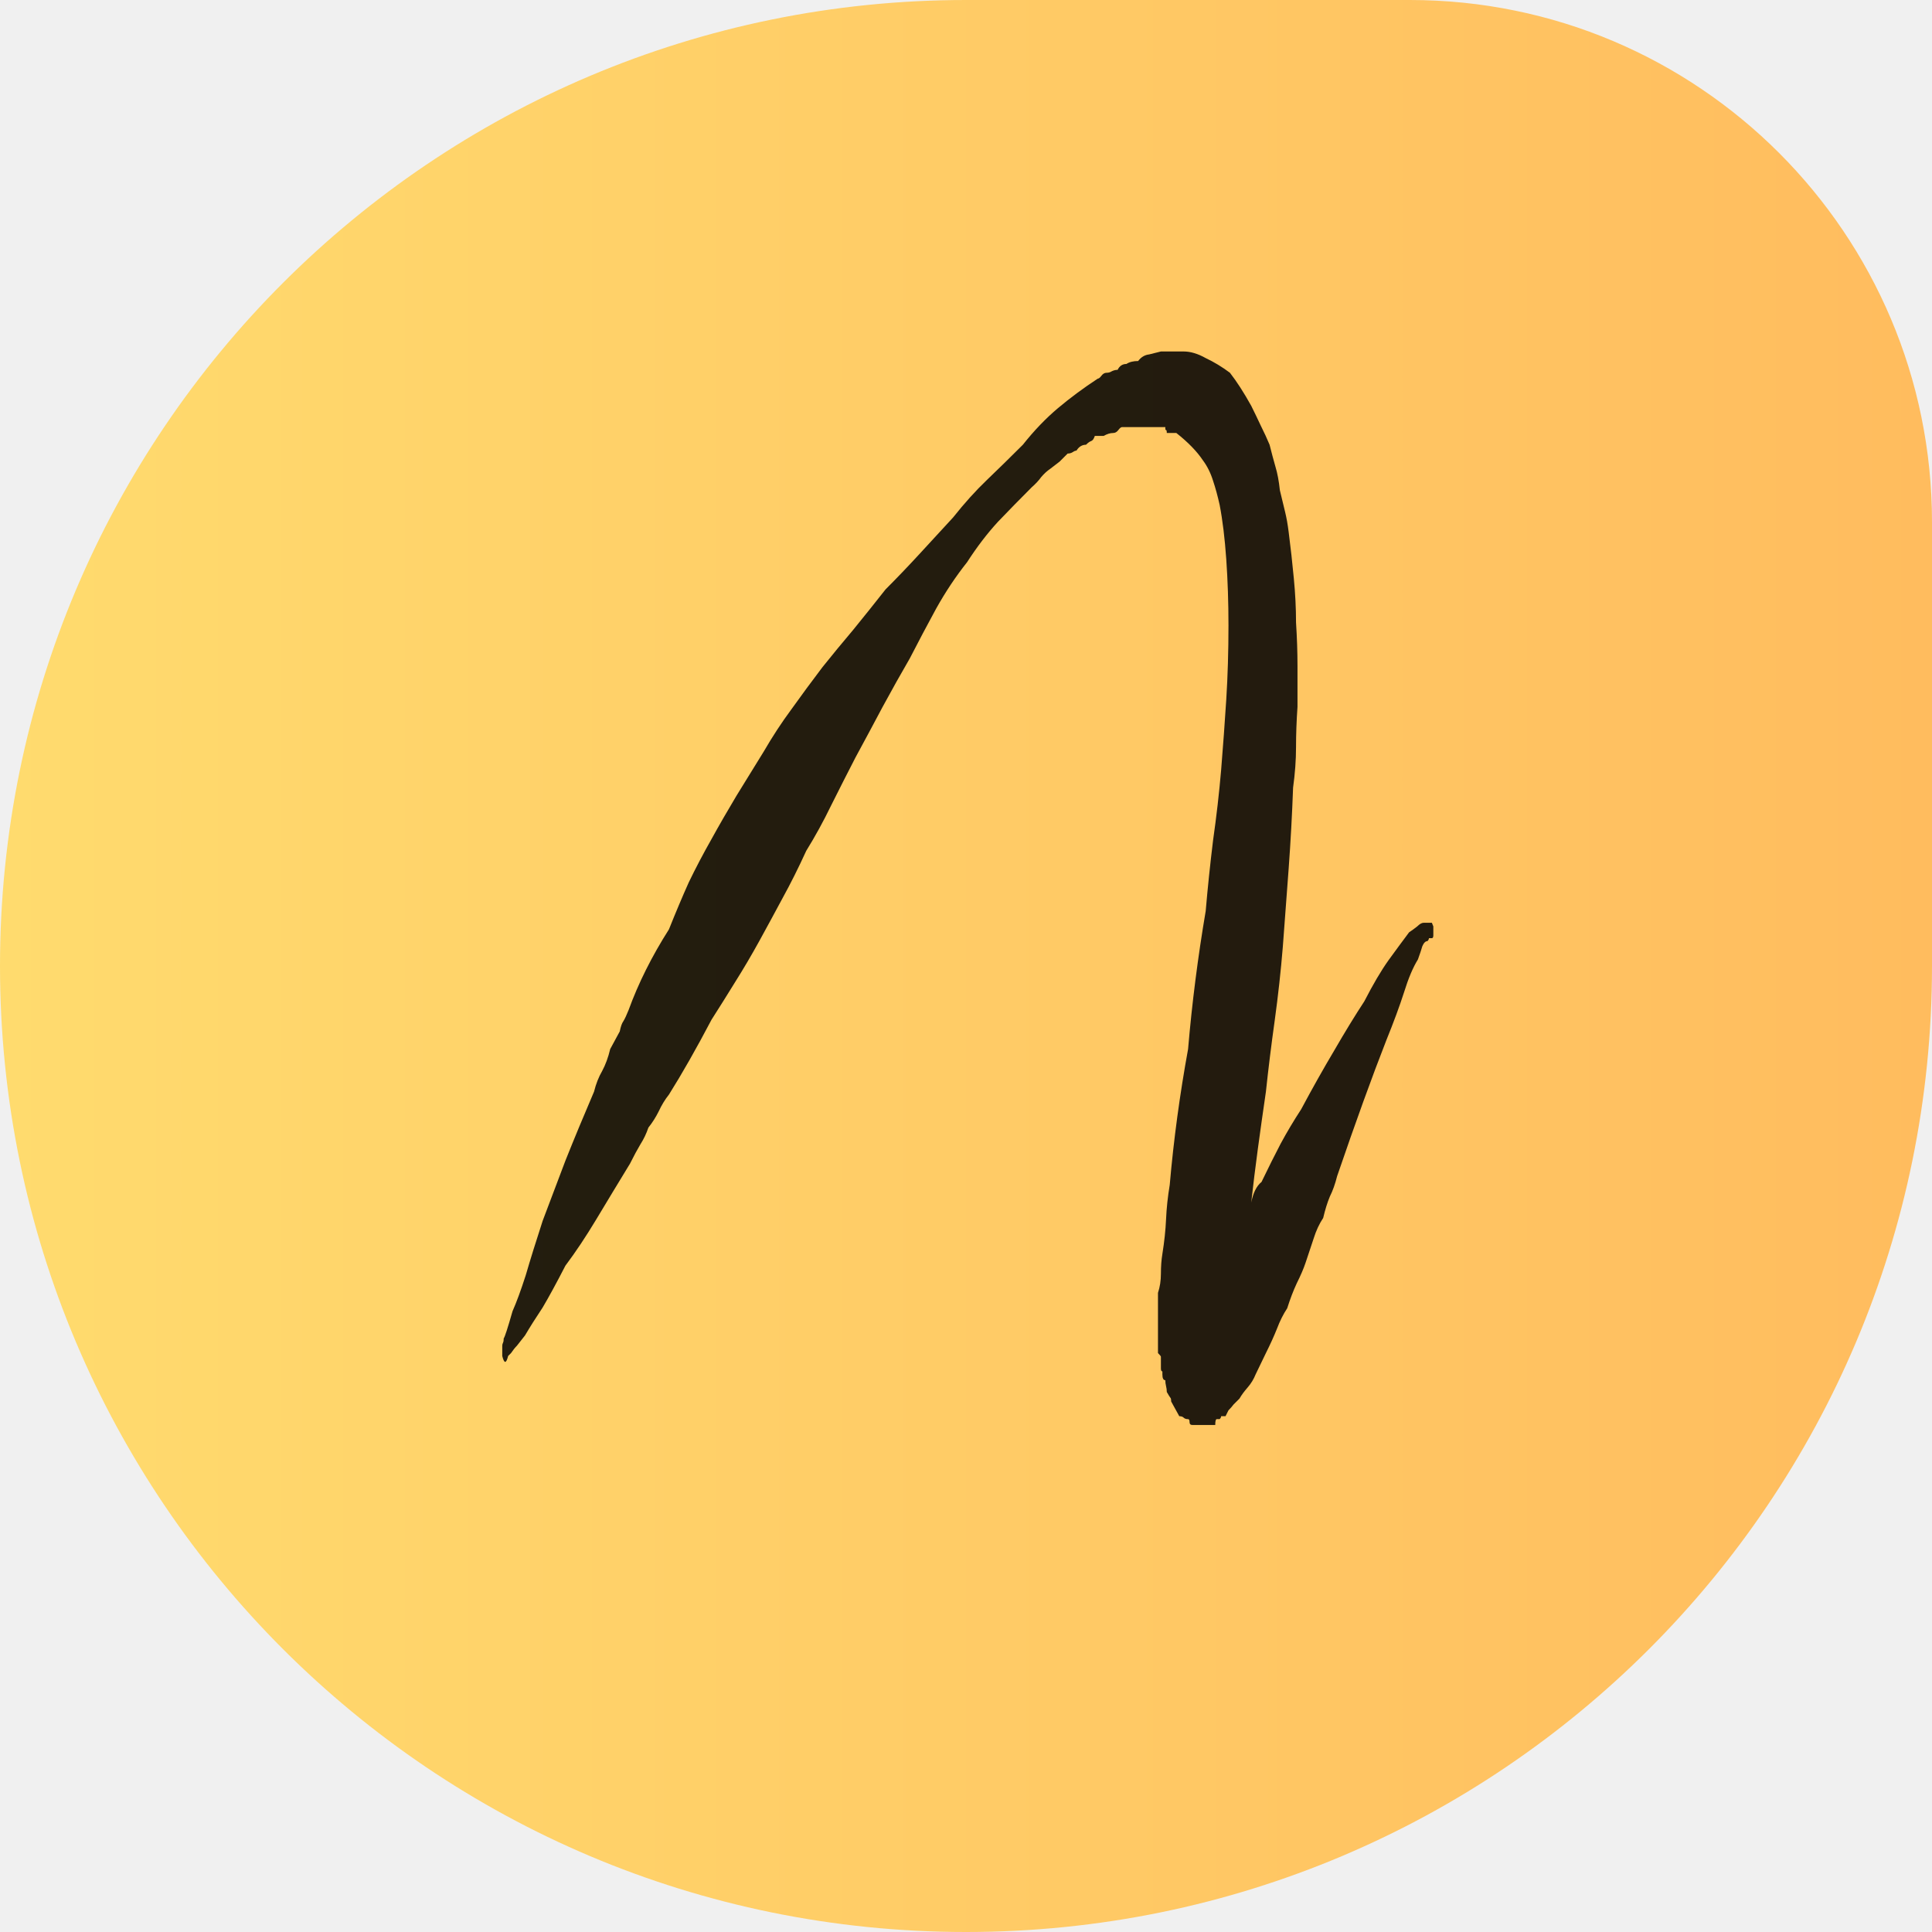
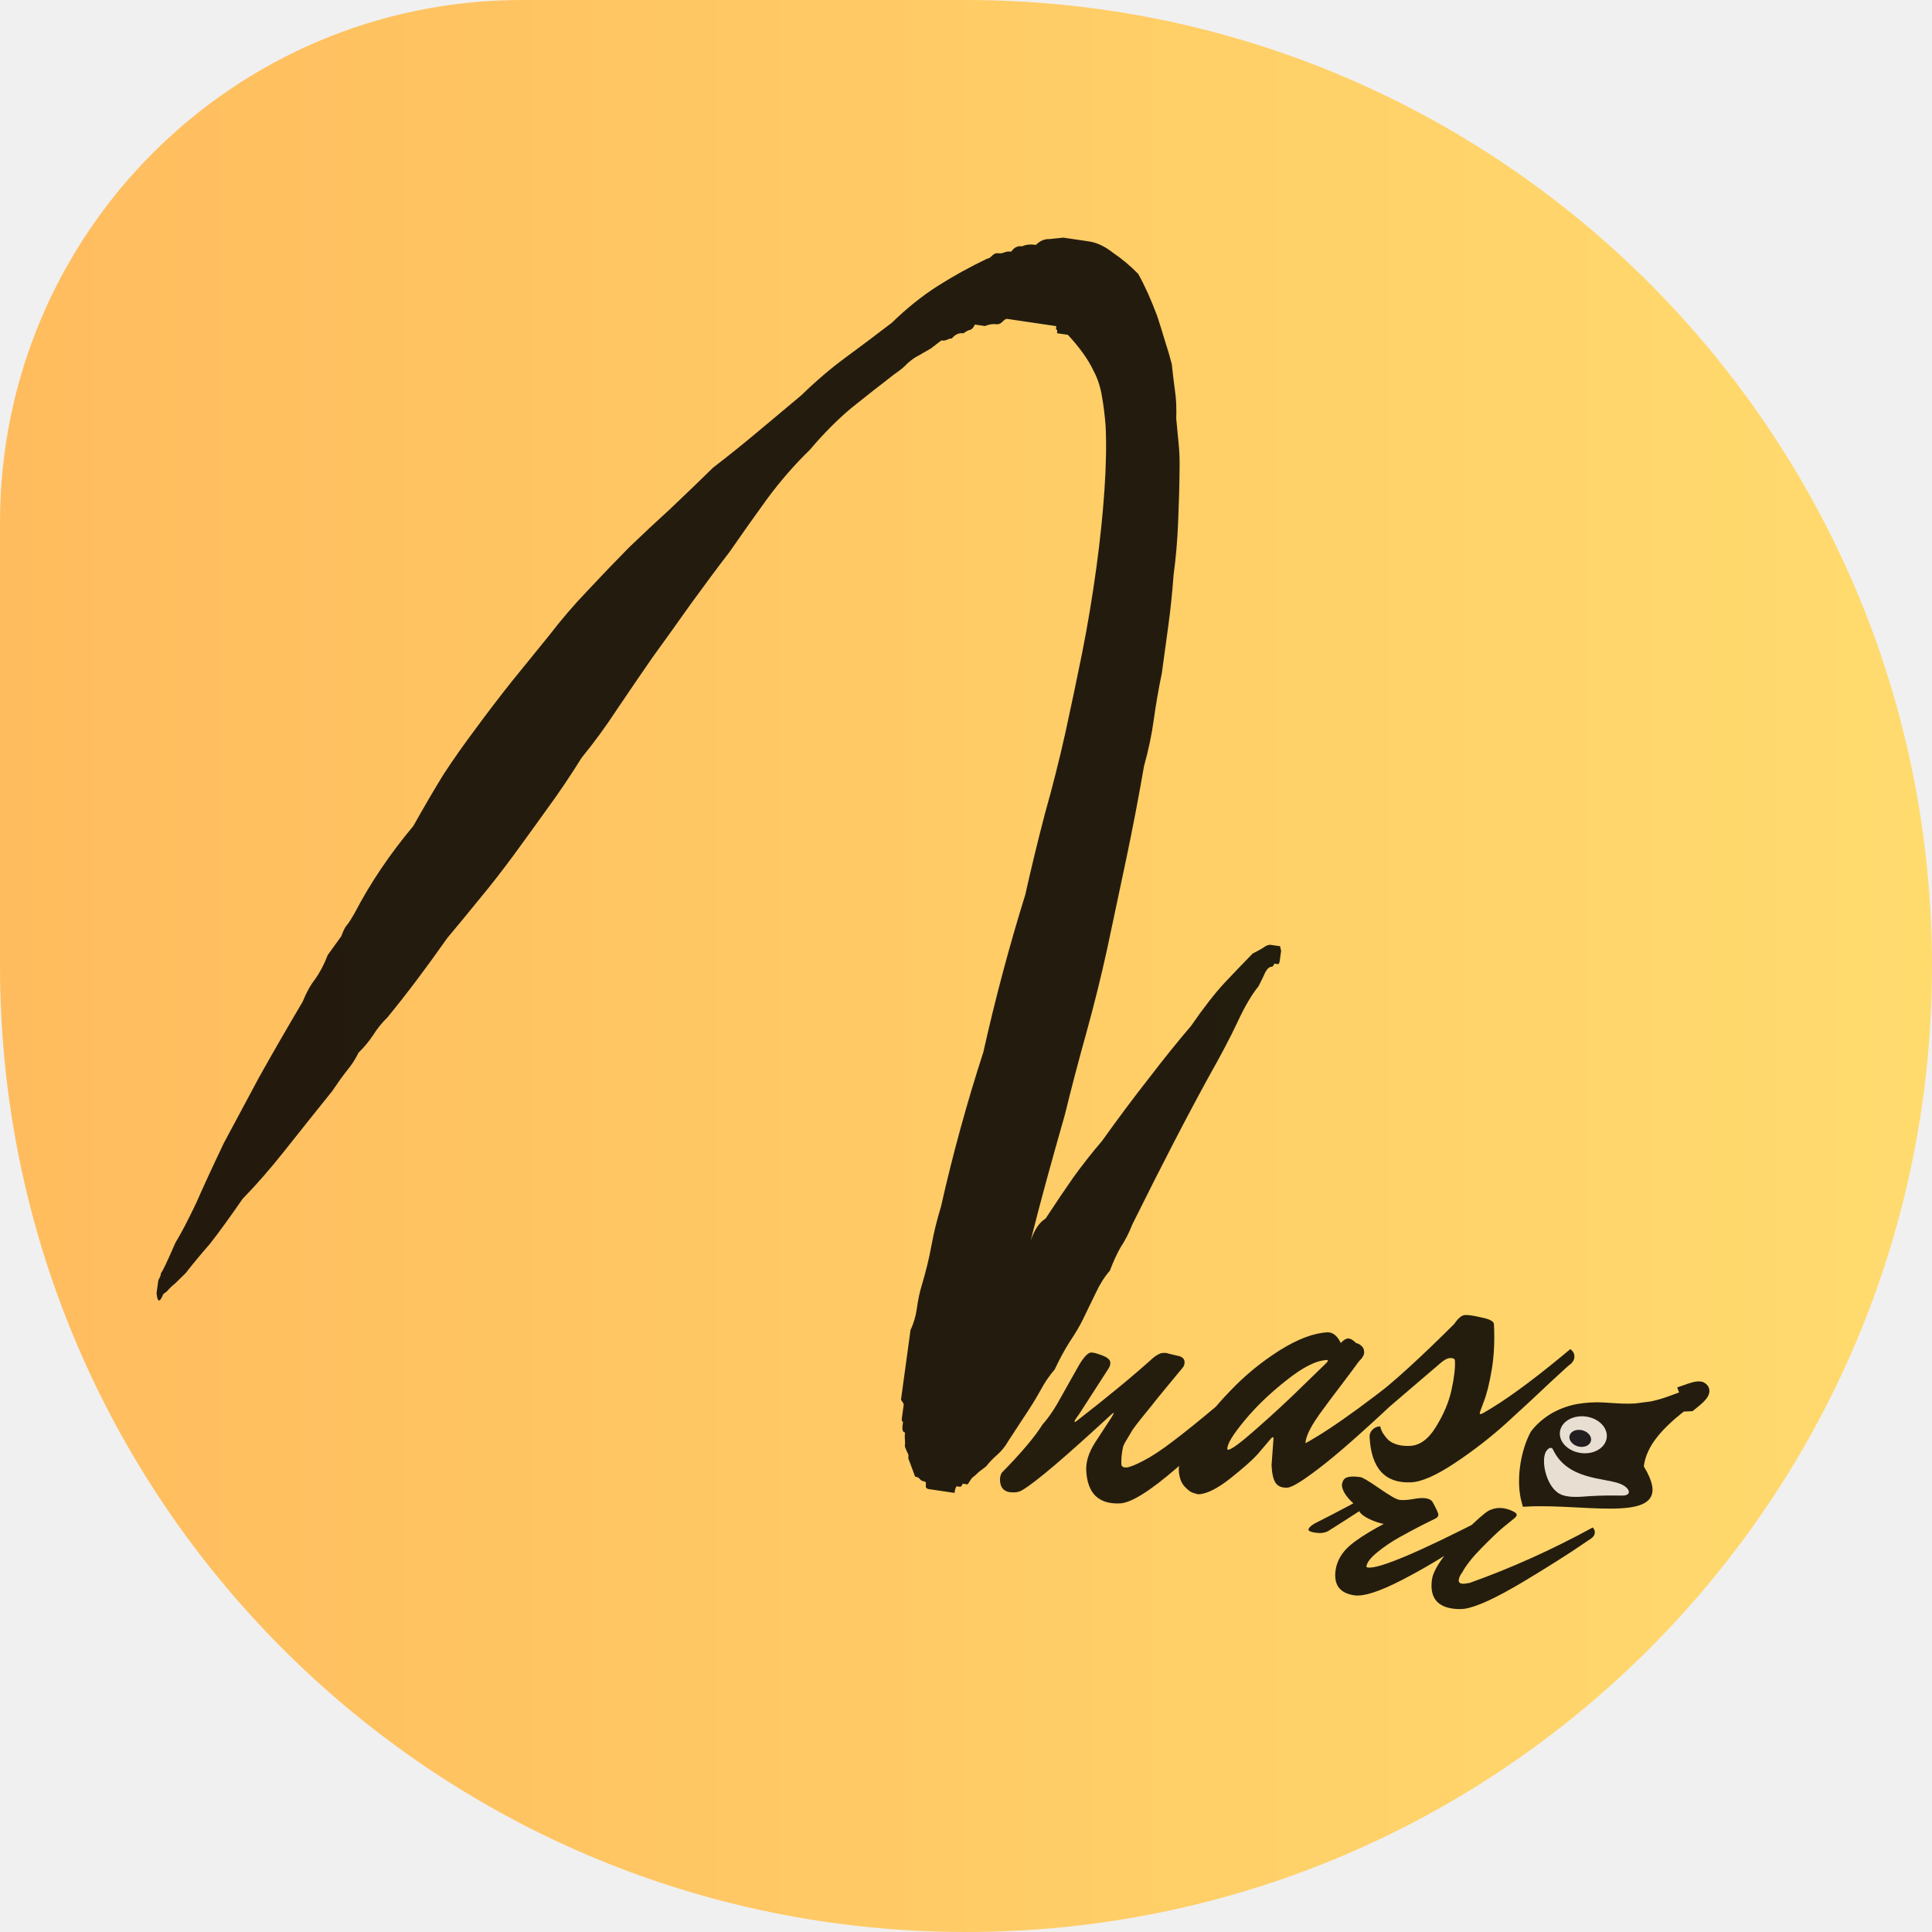
<svg xmlns="http://www.w3.org/2000/svg" width="185" height="185" viewBox="0 0 185 185" fill="none">
-   <path d="M0 92.5C0 41.414 41.414 0 92.5 0H135C162.614 0 185 22.386 185 50V92.5C185 143.586 143.586 185 92.5 185V185C41.414 185 0 143.586 0 92.5V92.5Z" fill="url(#paint0_linear_13_13)" />
-   <path d="M137.109 88.359C137.109 88.359 137.156 88.477 137.25 88.711V88.992C137.25 89.18 137.25 89.367 137.25 89.555C137.25 89.742 137.203 89.836 137.109 89.836H136.828C136.828 89.93 136.781 90.023 136.688 90.117C136.5 90.117 136.336 90.281 136.195 90.609C136.102 90.938 135.961 91.359 135.773 91.875C135.305 92.625 134.859 93.68 134.438 95.039C134.016 96.352 133.453 97.875 132.75 99.609C131.391 103.078 129.82 107.414 128.039 112.617C127.852 113.367 127.617 114.023 127.336 114.586C127.102 115.148 126.891 115.828 126.703 116.625C126.328 117.188 126.023 117.844 125.789 118.594C125.555 119.297 125.297 120.07 125.016 120.914C124.828 121.477 124.547 122.133 124.172 122.883C123.844 123.586 123.539 124.383 123.258 125.273C122.883 125.836 122.555 126.492 122.273 127.242C121.992 127.945 121.641 128.719 121.219 129.562L120.234 131.602C120.047 132.07 119.789 132.492 119.461 132.867C119.133 133.242 118.875 133.594 118.688 133.922C118.5 134.109 118.312 134.297 118.125 134.484C117.984 134.672 117.82 134.859 117.633 135.047L117.352 135.609H116.93C116.93 135.703 116.883 135.797 116.789 135.891H116.508C116.414 135.891 116.367 136.078 116.367 136.453H116.086H115.945H115.664H115.453H115.172H114.75H114.609H114.188C114 136.453 113.906 136.359 113.906 136.172C113.906 135.984 113.859 135.891 113.766 135.891C113.578 135.891 113.438 135.844 113.344 135.75C113.25 135.656 113.109 135.609 112.922 135.609L112.148 134.203C112.148 134.016 112.125 133.898 112.078 133.852C112.031 133.805 111.914 133.617 111.727 133.289C111.727 133.102 111.703 132.914 111.656 132.727C111.609 132.539 111.586 132.352 111.586 132.164C111.398 132.164 111.305 131.977 111.305 131.602V131.32C111.211 131.32 111.164 131.227 111.164 131.039V130.758C111.164 130.289 111.164 130.008 111.164 129.914C111.164 129.867 111.07 129.75 110.883 129.562V129V128.719V125.555V123.797C111.07 123.234 111.164 122.625 111.164 121.969C111.164 121.266 111.211 120.633 111.305 120.07C111.492 118.898 111.609 117.797 111.656 116.766C111.703 115.688 111.82 114.586 112.008 113.461C112.383 109.148 112.969 104.812 113.766 100.453C113.953 98.25 114.188 96.047 114.469 93.844C114.75 91.641 115.078 89.438 115.453 87.234C115.641 85.031 115.875 82.781 116.156 80.484C116.484 78.188 116.742 75.938 116.93 73.734C117.117 71.438 117.281 69.188 117.422 66.984C117.562 64.734 117.633 62.367 117.633 59.883C117.633 57.68 117.562 55.57 117.422 53.555C117.281 51.539 117.07 49.805 116.789 48.352C116.602 47.508 116.391 46.734 116.156 46.031C115.922 45.281 115.594 44.625 115.172 44.062C114.609 43.219 113.766 42.352 112.641 41.461H111.727C111.727 41.273 111.703 41.18 111.656 41.18C111.609 41.18 111.586 41.133 111.586 41.039V40.898H111.164H110.32H109.406H108.562H107.438C107.344 40.898 107.227 40.992 107.086 41.18C106.945 41.367 106.781 41.461 106.594 41.461C106.312 41.461 106.008 41.555 105.68 41.742H104.836C104.742 42.023 104.625 42.188 104.484 42.234C104.344 42.281 104.18 42.398 103.992 42.586C103.617 42.586 103.312 42.773 103.078 43.148C102.984 43.148 102.867 43.195 102.727 43.289C102.586 43.383 102.422 43.43 102.234 43.43C101.953 43.711 101.695 43.969 101.461 44.203C101.227 44.391 100.922 44.625 100.547 44.906C100.266 45.094 99.984 45.352 99.703 45.68C99.469 46.008 99.164 46.336 98.789 46.664C97.711 47.742 96.633 48.844 95.555 49.969C94.523 51.094 93.539 52.383 92.602 53.836C91.523 55.195 90.539 56.672 89.648 58.266C88.805 59.812 87.961 61.406 87.117 63.047C86.273 64.5 85.406 66.047 84.516 67.688C83.672 69.281 82.805 70.898 81.914 72.539C81.164 73.992 80.391 75.516 79.594 77.109C78.844 78.656 78.047 80.109 77.203 81.469C76.453 83.109 75.703 84.609 74.953 85.969C74.25 87.281 73.5 88.664 72.703 90.117C71.953 91.477 71.18 92.789 70.383 94.055C69.633 95.273 68.883 96.469 68.133 97.641C66.68 100.406 65.32 102.797 64.055 104.812C63.68 105.281 63.352 105.82 63.07 106.43C62.789 106.992 62.461 107.508 62.086 107.977C61.898 108.539 61.641 109.078 61.312 109.594C61.031 110.062 60.703 110.672 60.328 111.422C59.156 113.344 58.078 115.125 57.094 116.766C56.109 118.406 55.125 119.883 54.141 121.195C53.297 122.836 52.57 124.172 51.961 125.203C51.305 126.188 50.742 127.078 50.273 127.875C49.898 128.344 49.641 128.672 49.5 128.859C49.312 129.047 49.125 129.281 48.938 129.562L48.656 129.844C48.469 130.594 48.281 130.594 48.094 129.844V129V128.859C48.094 128.766 48.117 128.672 48.164 128.578C48.211 128.484 48.234 128.344 48.234 128.156C48.328 128.062 48.609 127.195 49.078 125.555C49.453 124.711 49.875 123.562 50.344 122.109C50.766 120.656 51.305 118.922 51.961 116.906C52.617 115.172 53.344 113.25 54.141 111.141C54.984 109.031 55.898 106.828 56.883 104.531C57.07 103.781 57.328 103.125 57.656 102.562C57.984 101.953 58.242 101.25 58.43 100.453L59.344 98.766C59.438 98.297 59.555 97.969 59.695 97.781C59.836 97.547 60 97.195 60.188 96.727C61.125 94.148 62.414 91.57 64.055 88.992C64.711 87.352 65.344 85.852 65.953 84.492C66.609 83.133 67.336 81.75 68.133 80.344C68.883 78.984 69.68 77.602 70.523 76.195C71.414 74.742 72.281 73.336 73.125 71.977C73.969 70.523 74.859 69.164 75.797 67.898C76.734 66.586 77.719 65.25 78.75 63.891C79.688 62.719 80.672 61.523 81.703 60.305C82.734 59.039 83.766 57.75 84.797 56.438C85.875 55.359 86.953 54.234 88.031 53.062C89.156 51.844 90.234 50.672 91.266 49.547C92.344 48.188 93.422 46.992 94.5 45.961C95.625 44.883 96.773 43.758 97.945 42.586C99.023 41.227 100.148 40.055 101.32 39.07C102.492 38.086 103.758 37.148 105.117 36.258C105.211 36.258 105.328 36.164 105.469 35.977C105.609 35.789 105.773 35.695 105.961 35.695C106.148 35.695 106.312 35.648 106.453 35.555C106.641 35.461 106.828 35.414 107.016 35.414C107.203 35.039 107.484 34.852 107.859 34.852C108.141 34.664 108.516 34.57 108.984 34.57C109.266 34.195 109.617 33.984 110.039 33.938L111.164 33.656H111.305H111.586H112.008H113.344C114 33.656 114.703 33.867 115.453 34.289C116.25 34.664 117.023 35.133 117.773 35.695C118.43 36.539 119.109 37.594 119.812 38.859C120.094 39.422 120.398 40.055 120.727 40.758C121.055 41.414 121.336 42.023 121.57 42.586C121.758 43.336 121.945 44.039 122.133 44.695C122.32 45.305 122.461 46.055 122.555 46.945C122.742 47.695 122.906 48.375 123.047 48.984C123.188 49.547 123.305 50.203 123.398 50.953C123.586 52.406 123.75 53.883 123.891 55.383C124.031 56.836 124.102 58.242 124.102 59.602C124.195 61.055 124.242 62.438 124.242 63.75C124.242 65.016 124.242 66.328 124.242 67.688C124.148 69.047 124.102 70.336 124.102 71.555C124.102 72.773 124.008 74.062 123.82 75.422C123.727 78 123.586 80.578 123.398 83.156C123.211 85.688 123.023 88.195 122.836 90.68C122.648 92.977 122.391 95.32 122.062 97.711C121.734 100.055 121.453 102.328 121.219 104.531C120.938 106.453 120.68 108.281 120.445 110.016C120.211 111.75 120 113.461 119.812 115.148C120 114.211 120.328 113.555 120.797 113.18C121.453 111.82 122.062 110.602 122.625 109.523C123.234 108.398 123.891 107.297 124.594 106.219C125.672 104.203 126.727 102.328 127.758 100.594C128.789 98.812 129.75 97.242 130.641 95.883C131.484 94.242 132.258 92.93 132.961 91.945C133.711 90.914 134.367 90.023 134.93 89.273C135.211 89.086 135.469 88.898 135.703 88.711C135.938 88.477 136.148 88.359 136.336 88.359H136.688H136.828H137.109ZM115.031 122.672H114.75H115.031ZM114.75 122.672H114.609H114.75Z" fill="black" fill-opacity="0.86" />
+   <g clip-path="url(#clip0_403_5)">
+     <path d="M185 92.5C185 41.414 143.586 5.98305e-08 92.5 1.33635e-07L50 1.95035e-07C22.386 2.34929e-07 3.23408e-08 22.386 7.22351e-08 50L1.33635e-07 92.5C2.07439e-07 143.586 41.414 185 92.5 185C143.586 185 185 143.586 185 92.5Z" fill="url(#paint0_linear_403_5)" />
+     <path d="M122.57 90.606C122.57 90.606 122.605 90.751 122.674 91.038L122.63 91.365C122.6 91.582 122.57 91.8 122.54 92.018C122.51 92.235 122.442 92.336 122.336 92.32L122.017 92.273C122.002 92.382 121.934 92.483 121.813 92.576C121.6 92.545 121.388 92.708 121.176 93.065C121.018 93.43 120.791 93.896 120.496 94.463C119.846 95.255 119.173 96.405 118.479 97.912C117.792 99.365 116.912 101.039 115.839 102.934C113.746 106.733 111.275 111.503 108.429 117.243C108.098 118.083 107.727 118.805 107.319 119.411C106.964 120.024 106.617 120.778 106.277 121.672C105.762 122.262 105.312 122.973 104.927 123.804C104.55 124.581 104.135 125.435 103.682 126.368C103.379 126.99 102.956 127.704 102.412 128.512C101.928 129.273 101.456 130.147 100.995 131.133C100.481 131.723 100.004 132.43 99.565 133.253C99.135 134.022 98.614 134.861 98.001 135.769L96.56 137.972C96.273 138.484 95.914 138.931 95.482 139.311C95.05 139.691 94.702 140.056 94.438 140.406C94.195 140.591 93.951 140.778 93.71 140.964C93.52 141.158 93.304 141.348 93.062 141.535L92.654 142.14L92.175 142.069C92.16 142.178 92.092 142.279 91.97 142.373L91.652 142.326C91.545 142.31 91.462 142.519 91.402 142.954L91.084 142.907L90.924 142.884L90.605 142.836L90.365 142.801L90.047 142.754L89.568 142.683L89.408 142.659L88.93 142.589C88.717 142.557 88.625 142.432 88.655 142.215C88.685 141.997 88.646 141.881 88.541 141.866C88.327 141.834 88.176 141.756 88.084 141.631C87.993 141.506 87.84 141.428 87.628 141.397L86.973 139.635C87.002 139.418 86.995 139.277 86.949 139.216C86.903 139.153 86.8 138.915 86.64 138.503C86.67 138.286 86.673 138.064 86.649 137.839C86.626 137.613 86.629 137.392 86.659 137.174C86.446 137.142 86.37 136.909 86.429 136.474L86.474 136.147C86.367 136.131 86.329 136.015 86.359 135.797L86.403 135.471C86.478 134.926 86.522 134.6 86.537 134.491C86.545 134.436 86.457 134.285 86.274 134.035L86.364 133.383L86.408 133.057L86.91 129.384L87.189 127.343C87.491 126.721 87.694 126.03 87.799 125.268C87.91 124.452 88.064 123.725 88.26 123.088C88.658 121.758 88.966 120.5 89.183 119.311C89.407 118.068 89.715 116.808 90.107 115.534C91.217 110.59 92.57 105.655 94.166 100.729C94.728 98.203 95.344 95.685 96.013 93.175C96.681 90.664 97.403 88.162 98.178 85.668C98.742 83.142 99.364 80.569 100.048 77.95C100.784 75.339 101.434 72.77 101.997 70.244C102.574 67.609 103.117 65.025 103.627 62.491C104.143 59.903 104.599 57.167 104.994 54.283C105.343 51.726 105.598 49.265 105.759 46.902C105.919 44.539 105.955 42.49 105.867 40.756C105.788 39.745 105.672 38.812 105.517 37.956C105.37 37.046 105.102 36.23 104.713 35.506C104.208 34.432 103.389 33.284 102.254 32.061L101.217 31.908C101.247 31.69 101.235 31.578 101.181 31.57C101.128 31.562 101.109 31.503 101.124 31.395L101.147 31.231L100.668 31.161L99.71 31.019L98.673 30.866L97.716 30.724L96.44 30.535C96.334 30.52 96.186 30.609 95.996 30.803C95.807 30.997 95.606 31.078 95.394 31.047C95.074 31 94.714 31.058 94.312 31.22L93.354 31.078C93.203 31.389 93.044 31.56 92.877 31.591C92.71 31.622 92.506 31.73 92.263 31.916C91.837 31.853 91.462 32.02 91.136 32.416C91.03 32.4 90.89 32.435 90.716 32.52C90.541 32.605 90.348 32.632 90.134 32.601C89.771 32.88 89.437 33.136 89.135 33.369C88.839 33.547 88.456 33.768 87.986 34.032C87.637 34.202 87.277 34.454 86.906 34.788C86.588 35.13 86.19 35.459 85.712 35.777C84.318 36.848 82.92 37.946 81.518 39.071C80.169 40.204 78.848 41.535 77.554 43.065C76.115 44.462 74.764 46.011 73.5 47.711C72.297 49.365 71.087 51.074 69.869 52.837C68.681 54.382 67.452 56.032 66.181 57.787C64.971 59.495 63.73 61.227 62.459 62.982C61.378 64.543 60.258 66.182 59.101 67.898C58.005 69.568 56.87 71.121 55.697 72.558C54.585 74.336 53.496 75.952 52.43 77.404C51.424 78.809 50.353 80.289 49.218 81.842C48.152 83.294 47.066 84.688 45.961 86.023C44.916 87.312 43.876 88.574 42.839 89.808C40.751 92.775 38.829 95.322 37.074 97.449C36.574 97.93 36.116 98.501 35.7 99.162C35.291 99.767 34.837 100.311 34.337 100.793C34.035 101.414 33.657 101.996 33.203 102.54C32.81 103.036 32.341 103.689 31.796 104.497C30.161 106.531 28.655 108.418 27.278 110.158C25.901 111.896 24.55 113.446 23.225 114.803C22.007 116.567 20.97 117.996 20.115 119.09C19.215 120.124 18.435 121.062 17.777 121.909C17.277 122.39 16.932 122.728 16.743 122.921C16.5 123.108 16.25 123.348 15.993 123.643L15.629 123.923C15.298 124.762 15.085 124.731 14.991 123.829L15.125 122.849L15.148 122.685C15.162 122.577 15.204 122.472 15.272 122.371C15.34 122.27 15.389 122.111 15.419 121.893C15.54 121.8 15.997 120.84 16.789 119.015C17.348 118.098 18.009 116.835 18.772 115.227C19.481 113.611 20.368 111.689 21.432 109.459C22.452 107.556 23.582 105.447 24.821 103.133C26.113 100.825 27.5 98.421 28.981 95.92C29.313 95.081 29.709 94.362 30.171 93.764C30.64 93.112 31.044 92.339 31.384 91.445L32.688 89.64C32.869 89.112 33.054 88.75 33.243 88.556C33.44 88.308 33.682 87.927 33.969 87.415C35.442 84.579 37.314 81.803 39.585 79.085C40.59 77.291 41.546 75.656 42.453 74.18C43.413 72.712 44.457 71.229 45.584 69.73C46.651 68.278 47.775 66.806 48.955 65.316C50.197 63.778 51.404 62.291 52.577 60.855C53.765 59.31 54.991 57.881 56.255 56.569C57.528 55.203 58.856 53.817 60.242 52.412C61.492 51.209 62.798 49.987 64.162 48.745C65.533 47.449 66.907 46.126 68.286 44.775C69.68 43.705 71.082 42.58 72.491 41.4C73.961 40.174 75.37 38.995 76.719 37.862C78.158 36.465 79.571 35.258 80.958 34.242C82.405 33.179 83.887 32.066 85.403 30.902C86.841 29.505 88.303 28.333 89.789 27.387C91.275 26.441 92.861 25.565 94.544 24.759C94.65 24.775 94.798 24.686 94.988 24.492C95.176 24.298 95.377 24.216 95.591 24.248C95.803 24.279 95.996 24.252 96.171 24.167C96.399 24.09 96.619 24.067 96.832 24.099C97.104 23.695 97.453 23.524 97.878 23.587C98.228 23.417 98.668 23.371 99.199 23.449C99.579 23.061 100.01 22.875 100.496 22.892L101.817 22.754L101.977 22.777L102.296 22.825L102.775 22.895L104.291 23.119C105.035 23.23 105.799 23.592 106.583 24.208C107.428 24.777 108.23 25.451 108.992 26.23C109.604 27.319 110.206 28.657 110.803 30.244C111.034 30.945 111.278 31.73 111.54 32.602C111.808 33.419 112.03 34.173 112.206 34.865C112.3 35.767 112.401 36.615 112.51 37.408C112.626 38.147 112.666 39.041 112.632 40.091C112.725 40.993 112.803 41.809 112.866 42.541C112.937 43.217 112.966 43.998 112.952 44.885C112.935 46.603 112.886 48.344 112.808 50.109C112.736 51.82 112.594 53.464 112.378 55.042C112.253 56.744 112.086 58.358 111.878 59.881C111.677 61.35 111.469 62.874 111.253 64.452C110.931 66.014 110.674 67.502 110.48 68.917C110.287 70.332 109.976 71.813 109.547 73.359C109.032 76.336 108.463 79.305 107.84 82.266C107.226 85.173 106.615 88.053 106.008 90.906C105.43 93.54 104.767 96.218 104.014 98.938C103.27 101.604 102.59 104.195 101.975 106.713C101.351 108.897 100.768 110.976 100.226 112.95C99.685 114.924 99.174 116.875 98.693 118.801C99.055 117.745 99.531 117.039 100.123 116.682C101.083 115.213 101.967 113.902 102.777 112.744C103.647 111.54 104.567 110.372 105.536 109.239C107.079 107.079 108.574 105.08 110.019 103.24C111.471 101.345 112.811 99.683 114.037 98.255C115.254 96.492 116.341 95.098 117.295 94.073C118.309 93.002 119.195 92.078 119.953 91.302C120.301 91.131 120.624 90.957 120.919 90.779C121.223 90.546 121.48 90.445 121.693 90.477L122.092 90.536L122.251 90.559L122.57 90.606Z" fill="black" fill-opacity="0.86" />
+     <path d="M104.475 129.512C104.687 129.502 105.038 129.593 105.527 129.784C106.043 129.974 106.307 130.203 106.321 130.47C106.33 130.657 106.274 130.847 106.15 131.04L103.375 135.346C103.052 135.789 102.891 136.037 102.894 136.091C102.897 136.144 102.911 136.17 102.938 136.169L103.131 136.04C106.101 133.733 108.541 131.719 110.45 129.997C110.808 129.713 111.107 129.565 111.346 129.554C111.611 129.542 111.785 129.56 111.868 129.61L113 129.879C113.272 130 113.414 130.167 113.425 130.381C113.436 130.594 113.391 130.771 113.292 130.909C112.816 131.493 112.264 132.161 111.637 132.913C111.035 133.637 110.585 134.194 110.285 134.583C109.984 134.945 109.646 135.362 109.271 135.834C108.895 136.307 108.621 136.668 108.447 136.917C108.3 137.164 108.129 137.454 107.933 137.784C107.735 138.088 107.602 138.348 107.533 138.565C107.405 139.187 107.353 139.725 107.376 140.179C107.388 140.419 107.541 140.533 107.833 140.519C108.151 140.504 108.7 140.291 109.477 139.88C110.282 139.468 111.222 138.849 112.298 138.023C113.4 137.195 114.845 136.03 116.632 134.528C118.444 132.999 120.029 131.707 121.386 130.653C121.635 130.829 121.766 131.05 121.779 131.318C121.793 131.585 121.686 131.831 121.458 132.055C120.65 132.923 119.627 134.014 118.39 135.33C117.151 136.619 115.244 138.368 112.668 140.575C110.118 142.782 108.312 143.91 107.25 143.959C105.205 144.055 104.126 143.007 104.014 140.817C103.972 139.989 104.246 139.106 104.837 138.169L106.43 135.726C106.577 135.478 106.65 135.341 106.648 135.314C106.645 135.26 106.568 135.304 106.415 135.445C101.992 139.533 99.159 141.94 97.919 142.667C97.713 142.81 97.451 142.889 97.132 142.904C96.255 142.945 95.797 142.565 95.756 141.763C95.742 141.496 95.796 141.253 95.918 141.033C97.791 139.125 99.096 137.579 99.834 136.394C100.439 135.723 101.057 134.797 101.689 133.617C102.348 132.435 102.897 131.459 103.337 130.689C103.803 129.918 104.183 129.526 104.475 129.512ZM121.758 140.313L121.946 137.735C121.942 137.655 121.913 137.616 121.86 137.618C121.834 137.619 121.77 137.676 121.669 137.788C121.343 138.178 120.929 138.665 120.426 139.251C119.922 139.81 119.043 140.587 117.79 141.582C116.561 142.549 115.548 143.052 114.752 143.089C114.617 143.068 114.455 143.022 114.265 142.951C114.05 142.907 113.774 142.706 113.436 142.347C113.098 141.988 112.911 141.461 112.876 140.767C112.84 140.072 113.318 138.993 114.308 137.528C115.27 136.037 116.446 134.577 117.838 133.147C119.228 131.69 120.786 130.413 122.514 129.316C124.268 128.217 125.809 127.637 127.138 127.575C127.644 127.578 128.06 127.92 128.388 128.601C128.64 128.321 128.872 128.177 129.085 128.167C129.297 128.157 129.558 128.306 129.866 128.612C130.027 128.632 130.191 128.718 130.359 128.871C130.525 128.997 130.615 129.193 130.628 129.46C130.642 129.728 130.471 130.03 130.116 130.368C129.593 131.088 128.983 131.906 128.284 132.822C127.586 133.738 127.087 134.404 126.789 134.819C126.489 135.208 126.179 135.651 125.858 136.147C125.316 137.002 125.032 137.685 125.005 138.195C127.647 136.76 131.766 133.744 137.362 129.147C137.61 129.323 137.741 129.545 137.755 129.812C137.769 130.079 137.674 130.311 137.471 130.508C137.268 130.704 137.014 130.944 136.709 131.226C136.43 131.506 135.859 132.055 134.996 132.871C134.132 133.688 133.294 134.476 132.481 135.237C131.693 135.97 130.777 136.802 129.733 137.734C128.715 138.638 127.796 139.417 126.977 140.071C125.007 141.635 123.77 142.428 123.265 142.452C122.761 142.475 122.394 142.332 122.165 142.021C121.936 141.711 121.801 141.141 121.758 140.313ZM117.608 138.82C117.927 138.805 118.863 138.106 120.417 136.722C121.996 135.336 123.483 133.955 124.877 132.579L127.008 130.512C127.109 130.4 127.159 130.331 127.157 130.305C127.154 130.251 127.113 130.226 127.034 130.23C126.024 130.277 124.74 130.926 123.179 132.176C121.618 133.4 120.273 134.694 119.145 136.058C118.041 137.394 117.501 138.289 117.525 138.743C117.527 138.797 117.555 138.822 117.608 138.82ZM135.023 138.452C135.952 138.409 136.774 137.808 137.487 136.651C138.225 135.465 138.724 134.291 138.984 133.128C139.243 131.938 139.354 130.996 139.319 130.301C139.309 130.114 139.158 130.028 138.866 130.041C138.601 130.054 138.289 130.215 137.932 130.526L132.92 134.815C132.559 135.046 132.14 135.173 131.662 135.195C131.183 135.217 130.936 135.055 130.918 134.707C130.905 134.467 130.924 134.306 130.973 134.223C131.048 134.139 131.241 133.996 131.55 133.795C133.446 132.341 136.015 130 139.258 126.77C139.629 126.218 139.974 125.934 140.293 125.919C140.612 125.904 141.148 125.986 141.903 126.166C142.656 126.318 143.04 126.528 143.053 126.795C143.135 128.397 143.063 129.859 142.838 131.182C142.613 132.504 142.359 133.52 142.075 134.229C141.817 134.91 141.69 135.277 141.692 135.331C141.695 135.384 141.723 135.41 141.776 135.407C141.829 135.405 141.933 135.36 142.089 135.272C144.029 134.165 146.481 132.391 149.444 129.951L150.364 129.185C150.612 129.361 150.744 129.583 150.757 129.85C150.771 130.117 150.664 130.363 150.435 130.587C150.382 130.59 149.72 131.183 148.45 132.366C147.206 133.549 145.807 134.845 144.256 136.256C142.729 137.638 141.077 138.92 139.3 140.1C137.524 141.28 136.131 141.894 135.121 141.941C132.625 142.057 131.299 140.606 131.145 137.588C131.133 137.348 131.215 137.13 131.391 136.934C131.593 136.711 131.853 136.591 132.171 136.577C132.178 136.71 132.256 136.921 132.403 137.208C132.576 137.468 132.747 137.688 132.916 137.867C133.418 138.299 134.12 138.494 135.023 138.452Z" fill="#241D0E" />
+     <path d="M125.854 145.9C127.043 145.303 128.289 144.655 129.592 143.953C129.017 143.425 128.669 142.94 128.546 142.498C128.506 142.351 128.489 142.247 128.497 142.188C128.55 141.791 128.713 141.552 128.986 141.47C129.262 141.368 129.687 141.359 130.26 141.442C130.478 141.473 131.085 141.834 132.082 142.524C133.078 143.214 133.715 143.579 133.992 143.619C134.289 143.662 134.705 143.641 135.24 143.557C135.778 143.453 136.196 143.422 136.492 143.465C136.809 143.511 137.027 143.613 137.147 143.772C137.554 144.498 137.748 144.93 137.73 145.069C137.711 145.208 137.626 145.317 137.475 145.396C137.345 145.459 136.903 145.678 136.147 146.054C135.411 146.432 134.683 146.823 133.964 147.224C133.245 147.626 132.558 148.093 131.902 148.625C131.246 149.157 130.893 149.611 130.843 149.988C130.835 150.047 130.88 150.084 130.979 150.099C132.047 150.253 135.937 148.601 142.65 145.144C142.788 145.164 142.84 145.303 142.806 145.561C142.774 145.799 141.879 146.539 140.12 147.781C138.364 149.003 136.403 150.175 134.237 151.297C132.093 152.403 130.576 152.891 129.686 152.763C128.301 152.562 127.701 151.768 127.887 150.379C127.988 149.626 128.332 148.937 128.919 148.315C129.528 147.675 130.724 146.877 132.505 145.921C132.169 145.873 131.724 145.728 131.172 145.486C130.622 145.225 130.284 144.963 130.157 144.702C129.582 145.084 128.59 145.719 127.181 146.607C126.855 146.783 126.455 146.836 125.98 146.767C125.505 146.699 125.277 146.595 125.296 146.456C125.317 146.298 125.503 146.112 125.854 145.9ZM148.71 139.863C148.907 139.891 149.031 139.95 149.079 140.038C149.311 140.415 149.413 140.713 149.384 140.931C149.357 141.129 149.274 141.299 149.134 141.441C148.997 141.562 148.826 141.71 148.621 141.882C148.439 142.038 148.069 142.247 147.509 142.51C146.972 142.756 146.466 142.844 145.992 142.776C145.644 142.665 145.495 142.421 145.545 142.044C145.625 141.449 146.057 140.925 146.844 140.473C147.633 140 148.255 139.797 148.71 139.863ZM140.023 150.557C139.827 150.812 139.715 151.048 139.686 151.266C139.657 151.485 139.761 151.611 139.998 151.645C140.137 151.665 140.382 151.64 140.734 151.57C144.693 150.16 148.619 148.393 152.512 146.266C152.671 146.431 152.738 146.612 152.711 146.811C152.685 147.009 152.561 147.183 152.339 147.333C152.117 147.483 151.796 147.7 151.375 147.982C150.974 148.268 150.201 148.773 149.056 149.497C147.911 150.221 146.845 150.876 145.86 151.462C143.274 153.009 141.405 153.871 140.252 154.048C139.883 154.095 139.49 154.089 139.075 154.029C137.552 153.809 136.899 152.886 137.116 151.259C137.201 150.624 137.668 149.772 138.516 148.701C139.368 147.611 140.219 146.673 141.07 145.886C141.924 145.079 142.476 144.643 142.726 144.579C143.112 144.412 143.512 144.358 143.927 144.419C144.343 144.479 144.728 144.615 145.082 144.828C145.193 144.905 145.242 144.993 145.229 145.092C145.215 145.191 145.097 145.326 144.872 145.495C144.668 145.668 144.34 145.934 143.889 146.293C143.457 146.656 142.787 147.297 141.878 148.217C140.991 149.12 140.372 149.9 140.023 150.557Z" fill="#241D0E" />
+     <path d="M156.609 134.889L156.611 134.888C157.837 134.808 158.811 134.583 159.937 134.179L159.94 134.178L159.94 134.178C160.196 134.084 160.376 134.016 160.54 133.955C160.798 133.858 161.013 133.777 161.413 133.634C161.414 133.634 161.414 133.634 161.414 133.634L161.247 133.163C161.294 133.147 161.351 133.125 161.416 133.102C161.847 132.942 162.617 132.657 162.928 132.823C163.675 133.22 162.645 134.029 162.087 134.469C162.005 134.533 161.933 134.589 161.879 134.635L156.609 134.889ZM156.609 134.889C155.755 134.941 154.915 134.885 154.11 134.832C153.918 134.819 153.728 134.806 153.541 134.795C152.731 134.749 151.899 134.796 151.094 134.938C150.259 135.085 149.327 135.448 148.65 135.876C148.013 136.279 147.403 136.827 147.006 137.363C146.534 138.249 146.177 139.424 146.03 140.643C145.899 141.736 145.941 142.83 146.197 143.762C147.643 143.685 149.227 143.757 150.737 143.834C150.838 143.839 150.939 143.844 151.04 143.849C152.592 143.929 154.044 144.003 155.228 143.929C155.857 143.89 156.382 143.81 156.791 143.678C157.202 143.546 157.449 143.376 157.583 143.191C157.707 143.02 157.781 142.772 157.711 142.369C157.64 141.953 157.419 141.4 156.979 140.678L156.889 140.53L156.909 140.358C157.102 138.751 158.078 137.369 159.301 136.18L159.303 136.178C159.971 135.533 160.381 135.204 160.93 134.762C161.118 134.61 161.322 134.446 161.559 134.251M156.609 134.889L161.559 134.251M161.559 134.251C161.635 134.187 161.721 134.119 161.813 134.047C162.045 133.865 162.309 133.657 162.513 133.43C162.566 133.371 162.607 133.319 162.638 133.274C162.629 133.274 162.62 133.275 162.61 133.276L161.559 134.251Z" fill="#241C0E" stroke="#241C0E" />
+     <path d="M148.098 138.901C147.492 139.673 148.007 142.325 149.347 143.045C150.132 143.464 151.306 143.328 152.238 143.264C153.277 143.2 154.296 143.192 155.327 143.212C156.318 143.221 156.114 142.455 155.094 142.065C153.577 141.484 150.08 141.722 148.705 138.794C148.654 138.684 148.445 138.459 148.098 138.901Z" fill="#E8DFD2" />
+     <path d="M153.205 138.718C152.338 139.364 150.911 139.296 150.024 138.562C149.146 137.832 149.141 136.711 150.016 136.063C150.891 135.416 152.324 135.478 153.203 136.213C154.082 136.943 154.086 138.064 153.205 138.718Z" fill="#E8DFD2" />
+     <path d="M152.01 137.2C151.585 136.854 150.922 136.817 150.534 137.117C150.161 137.408 150.198 137.924 150.629 138.264C151.061 138.609 151.717 138.648 152.097 138.349C152.478 138.056 152.441 137.54 152.01 137.2Z" fill="#231F20" />
+   </g>
  <defs>
-     <linearGradient id="paint0_linear_13_13" x1="0" y1="92" x2="185" y2="92" gradientUnits="userSpaceOnUse">
+     <linearGradient id="paint0_linear_403_5" x1="185" y1="92" x2="1.32913e-07" y2="92" gradientUnits="userSpaceOnUse">
      <stop stop-color="#FFDB6E" />
      <stop offset="1" stop-color="#FFBC5E" />
    </linearGradient>
+     <clipPath id="clip0_403_5">
+       <rect width="185" height="185" fill="white" />
+     </clipPath>
  </defs>
</svg>
